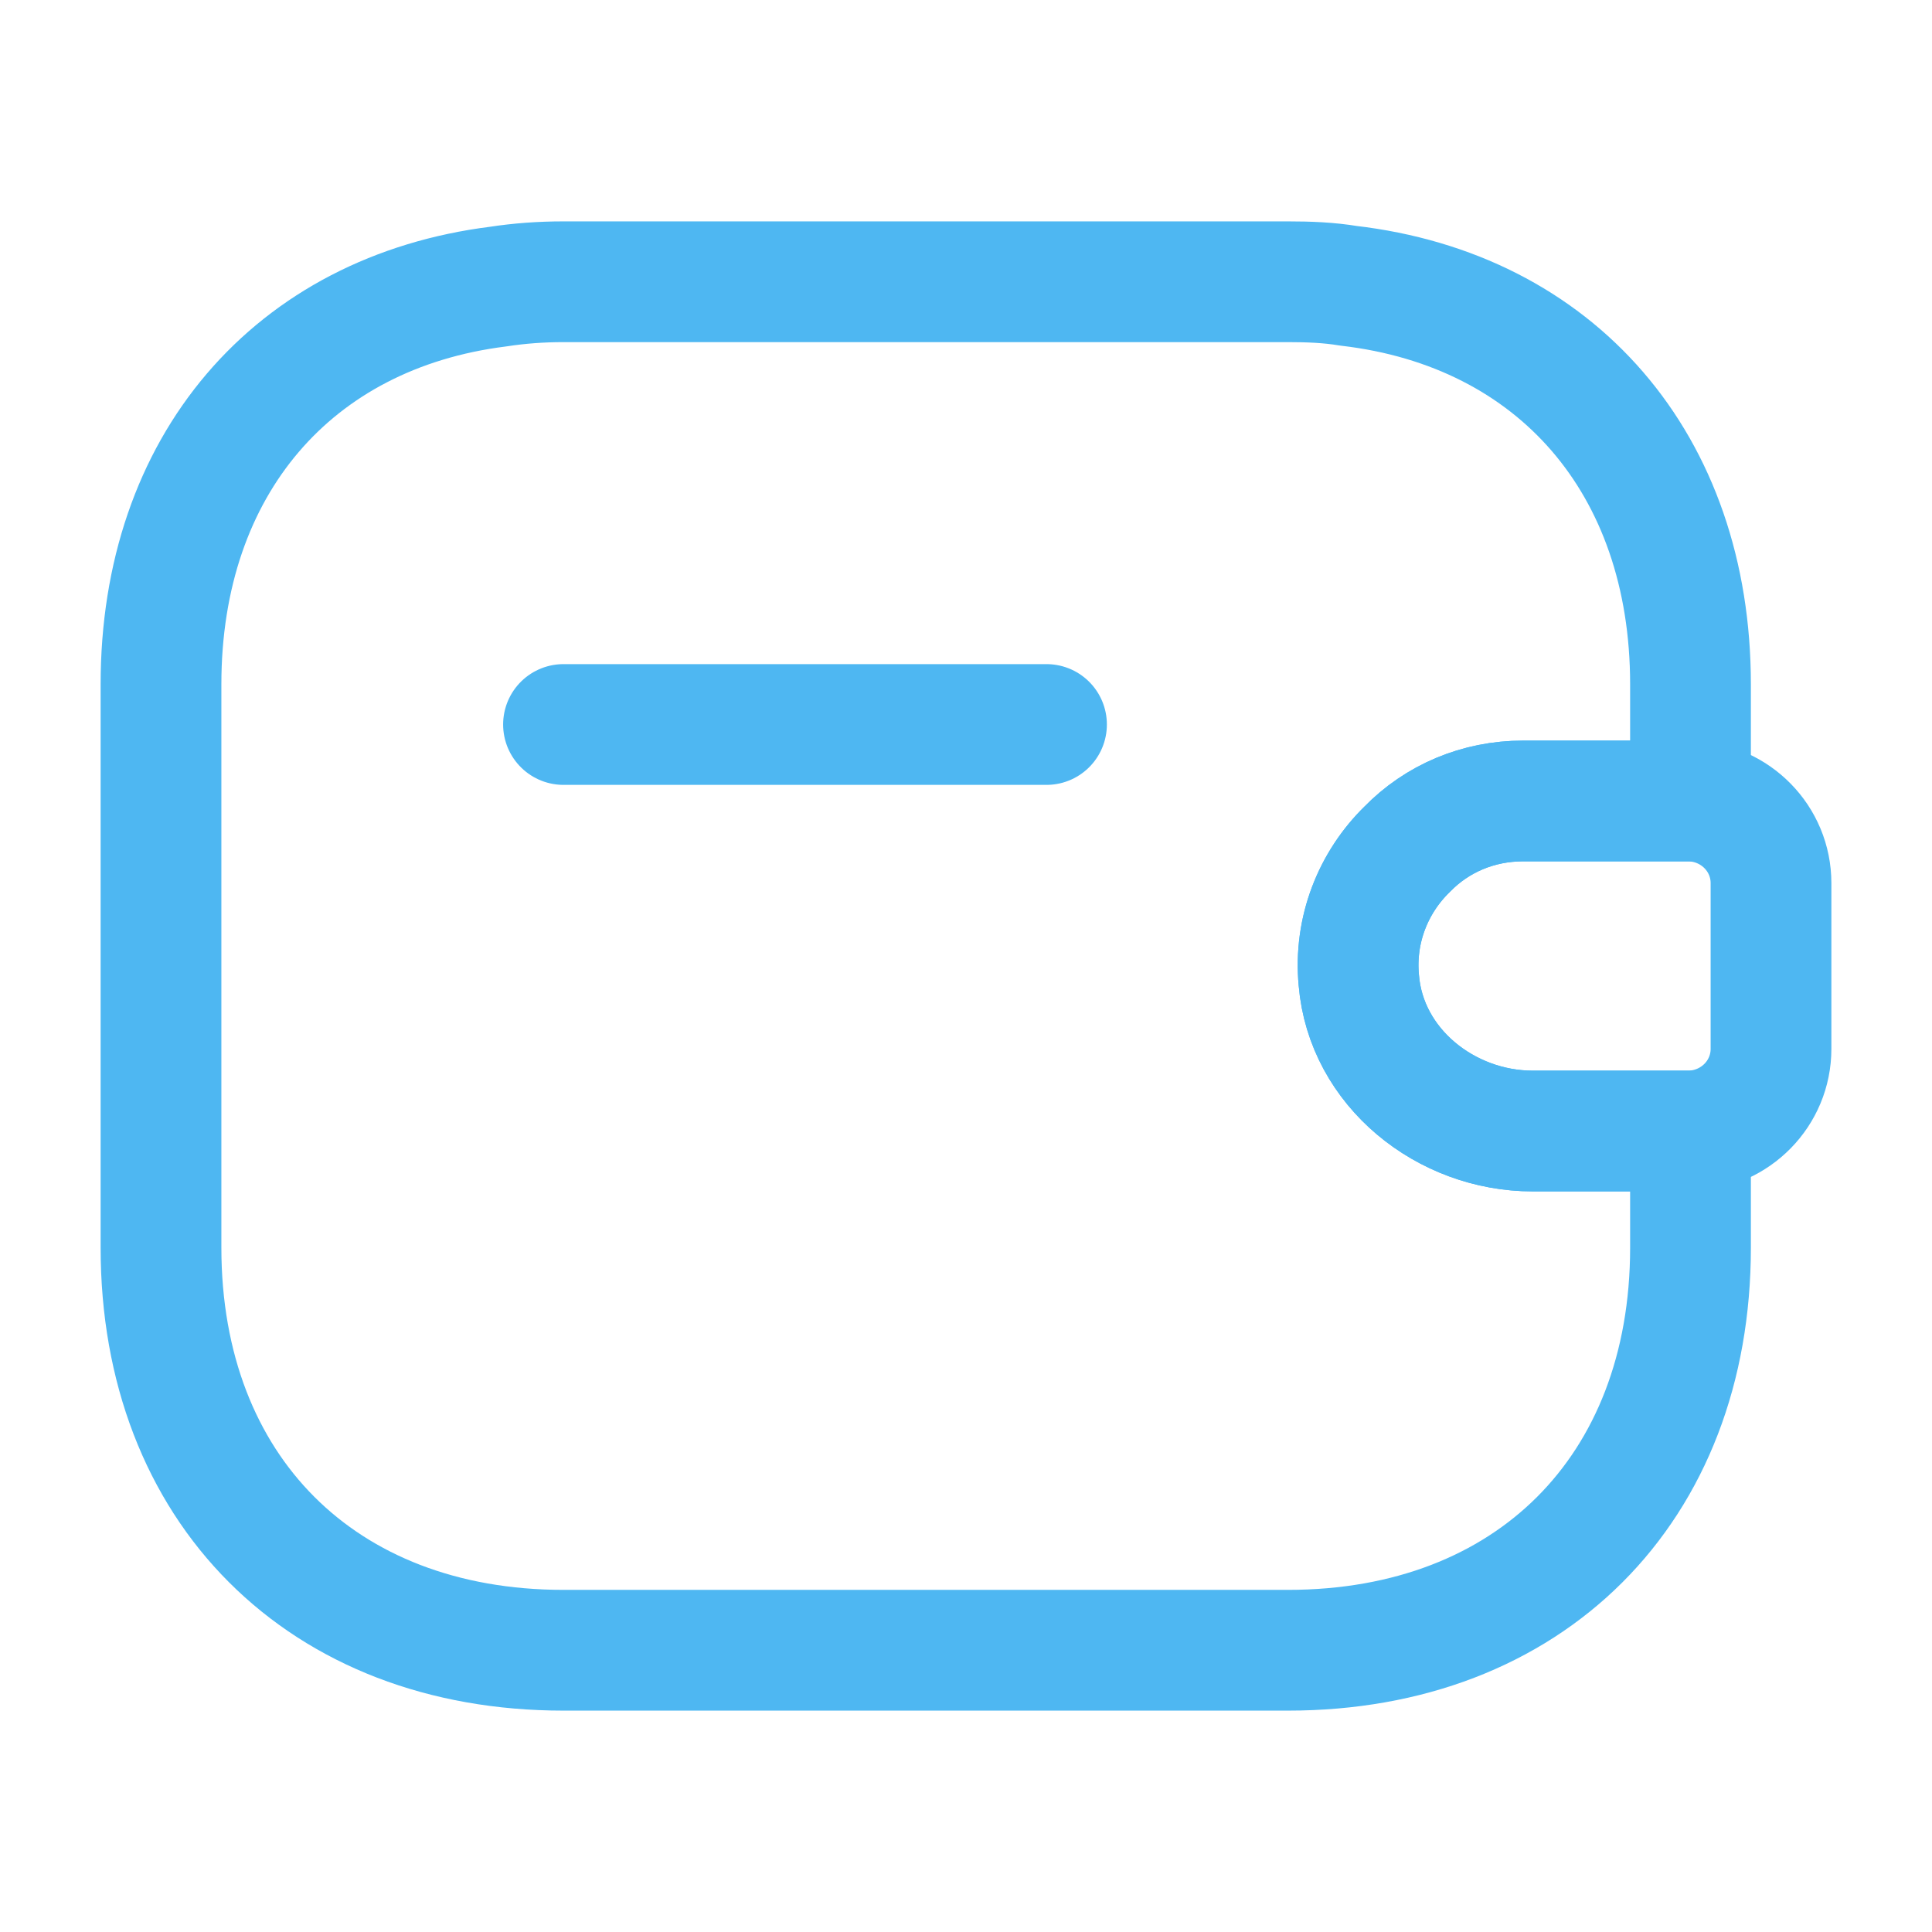
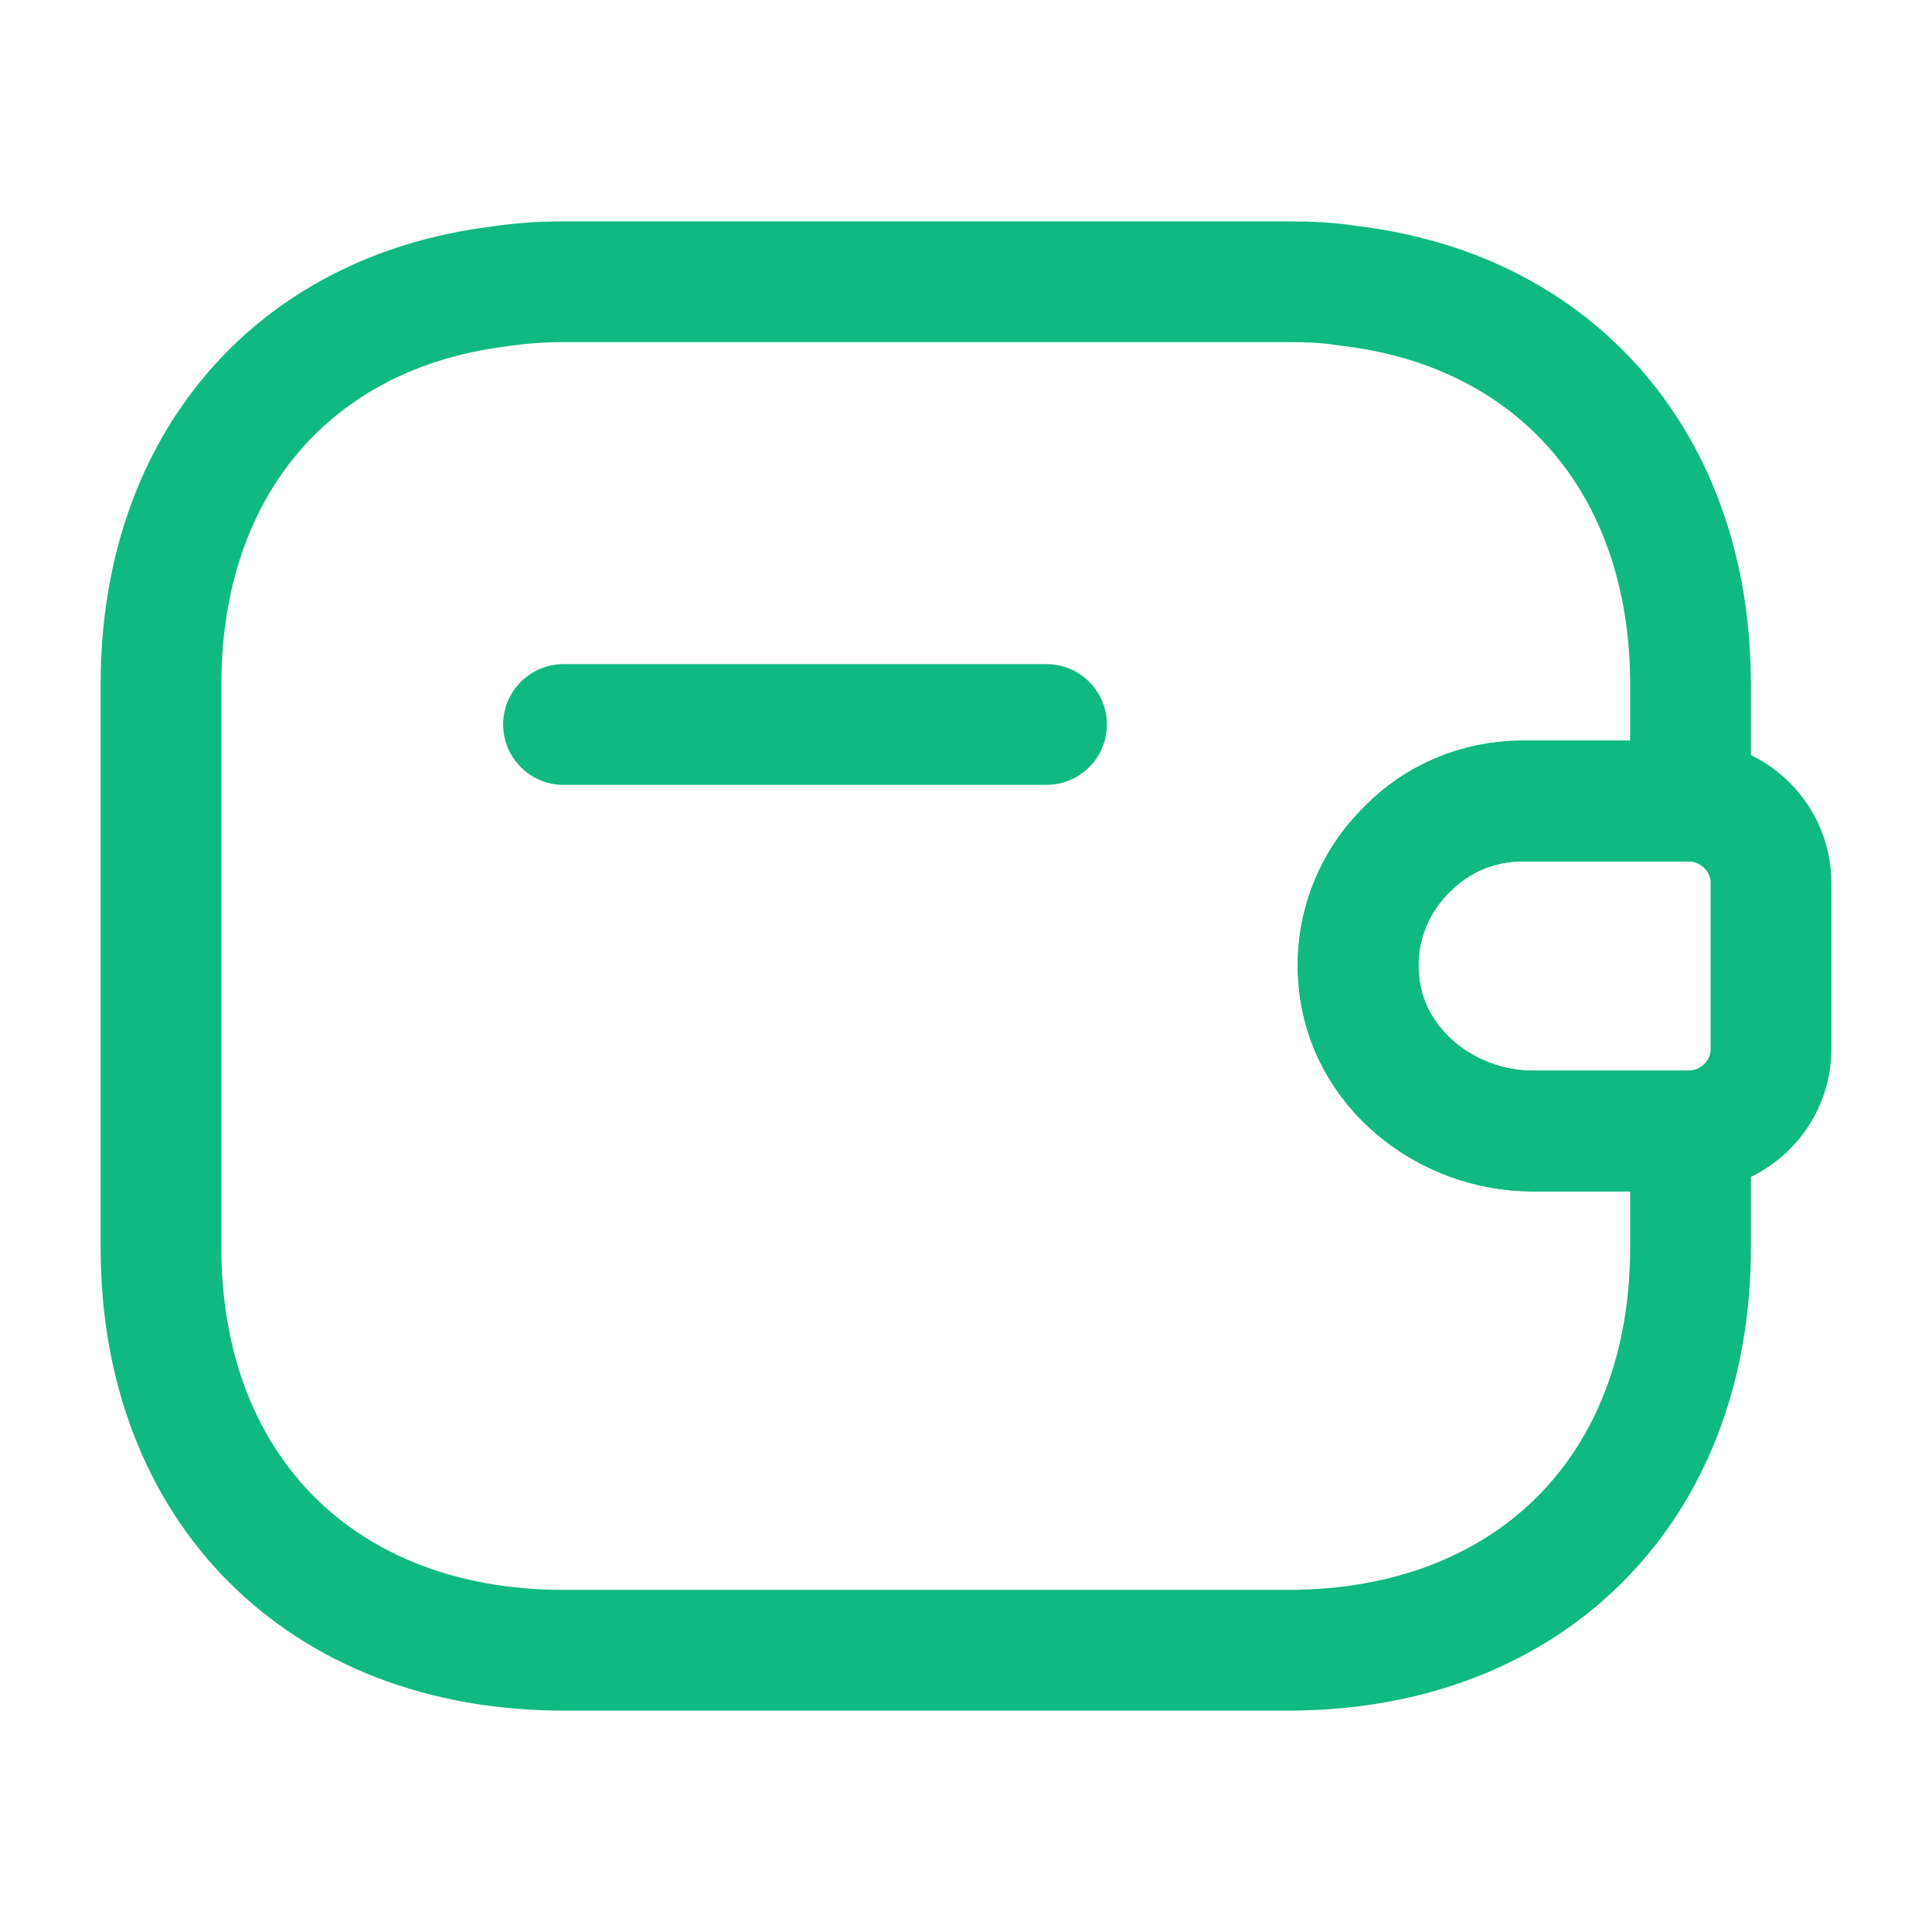
<svg xmlns="http://www.w3.org/2000/svg" width="24" height="24" viewBox="0 0 24 24" fill="none">
-   <path d="M13 9H7" stroke="#4EB7F2" stroke-width="1.5" stroke-linecap="round" stroke-linejoin="round" />
-   <path d="M22 10.97V13.03C22 13.58 21.56 14.03 21 14.05H19.04C17.96 14.05 16.97 13.26 16.88 12.18C16.82 11.55 17.06 10.96 17.48 10.55C17.85 10.17 18.36 9.95 18.92 9.95H21C21.56 9.97 22 10.42 22 10.97Z" stroke="#4EB7F2" stroke-width="1.5" stroke-linecap="round" stroke-linejoin="round" />
-   <path d="M17.48 10.55C17.06 10.96 16.82 11.55 16.88 12.18C16.97 13.26 17.96 14.05 19.04 14.05H21V15.5C21 18.5 19 20.5 16 20.5H7C4 20.5 2 18.5 2 15.5V8.5C2 5.78 3.64 3.88 6.19 3.56C6.45 3.52 6.72 3.5 7 3.5H16C16.26 3.5 16.51 3.51 16.75 3.55C19.33 3.85 21 5.76 21 8.5V9.95H18.92C18.36 9.95 17.85 10.17 17.48 10.55Z" stroke="#4EB7F2" stroke-width="1.5" stroke-linecap="round" stroke-linejoin="round" />
+   <path d="M13 9H7" stroke="#10B981" stroke-width="1.5" stroke-linecap="round" stroke-linejoin="round" />
+   <path d="M22 10.97V13.03C22 13.58 21.56 14.03 21 14.05H19.04C17.96 14.05 16.97 13.26 16.88 12.18C16.82 11.55 17.06 10.96 17.48 10.55C17.85 10.17 18.36 9.95 18.92 9.95H21C21.56 9.97 22 10.42 22 10.97Z" stroke="#10B981" stroke-width="1.5" stroke-linecap="round" stroke-linejoin="round" />
+   <path d="M17.48 10.55C17.06 10.96 16.82 11.55 16.88 12.18C16.97 13.26 17.96 14.05 19.04 14.05H21V15.5C21 18.5 19 20.5 16 20.5H7C4 20.5 2 18.5 2 15.5V8.5C2 5.78 3.64 3.88 6.19 3.56C6.45 3.52 6.72 3.5 7 3.5H16C16.26 3.5 16.51 3.51 16.75 3.55C19.33 3.85 21 5.76 21 8.5V9.95H18.92C18.36 9.95 17.85 10.17 17.48 10.55Z" stroke="#10B981" stroke-width="1.5" stroke-linecap="round" stroke-linejoin="round" />
</svg>
